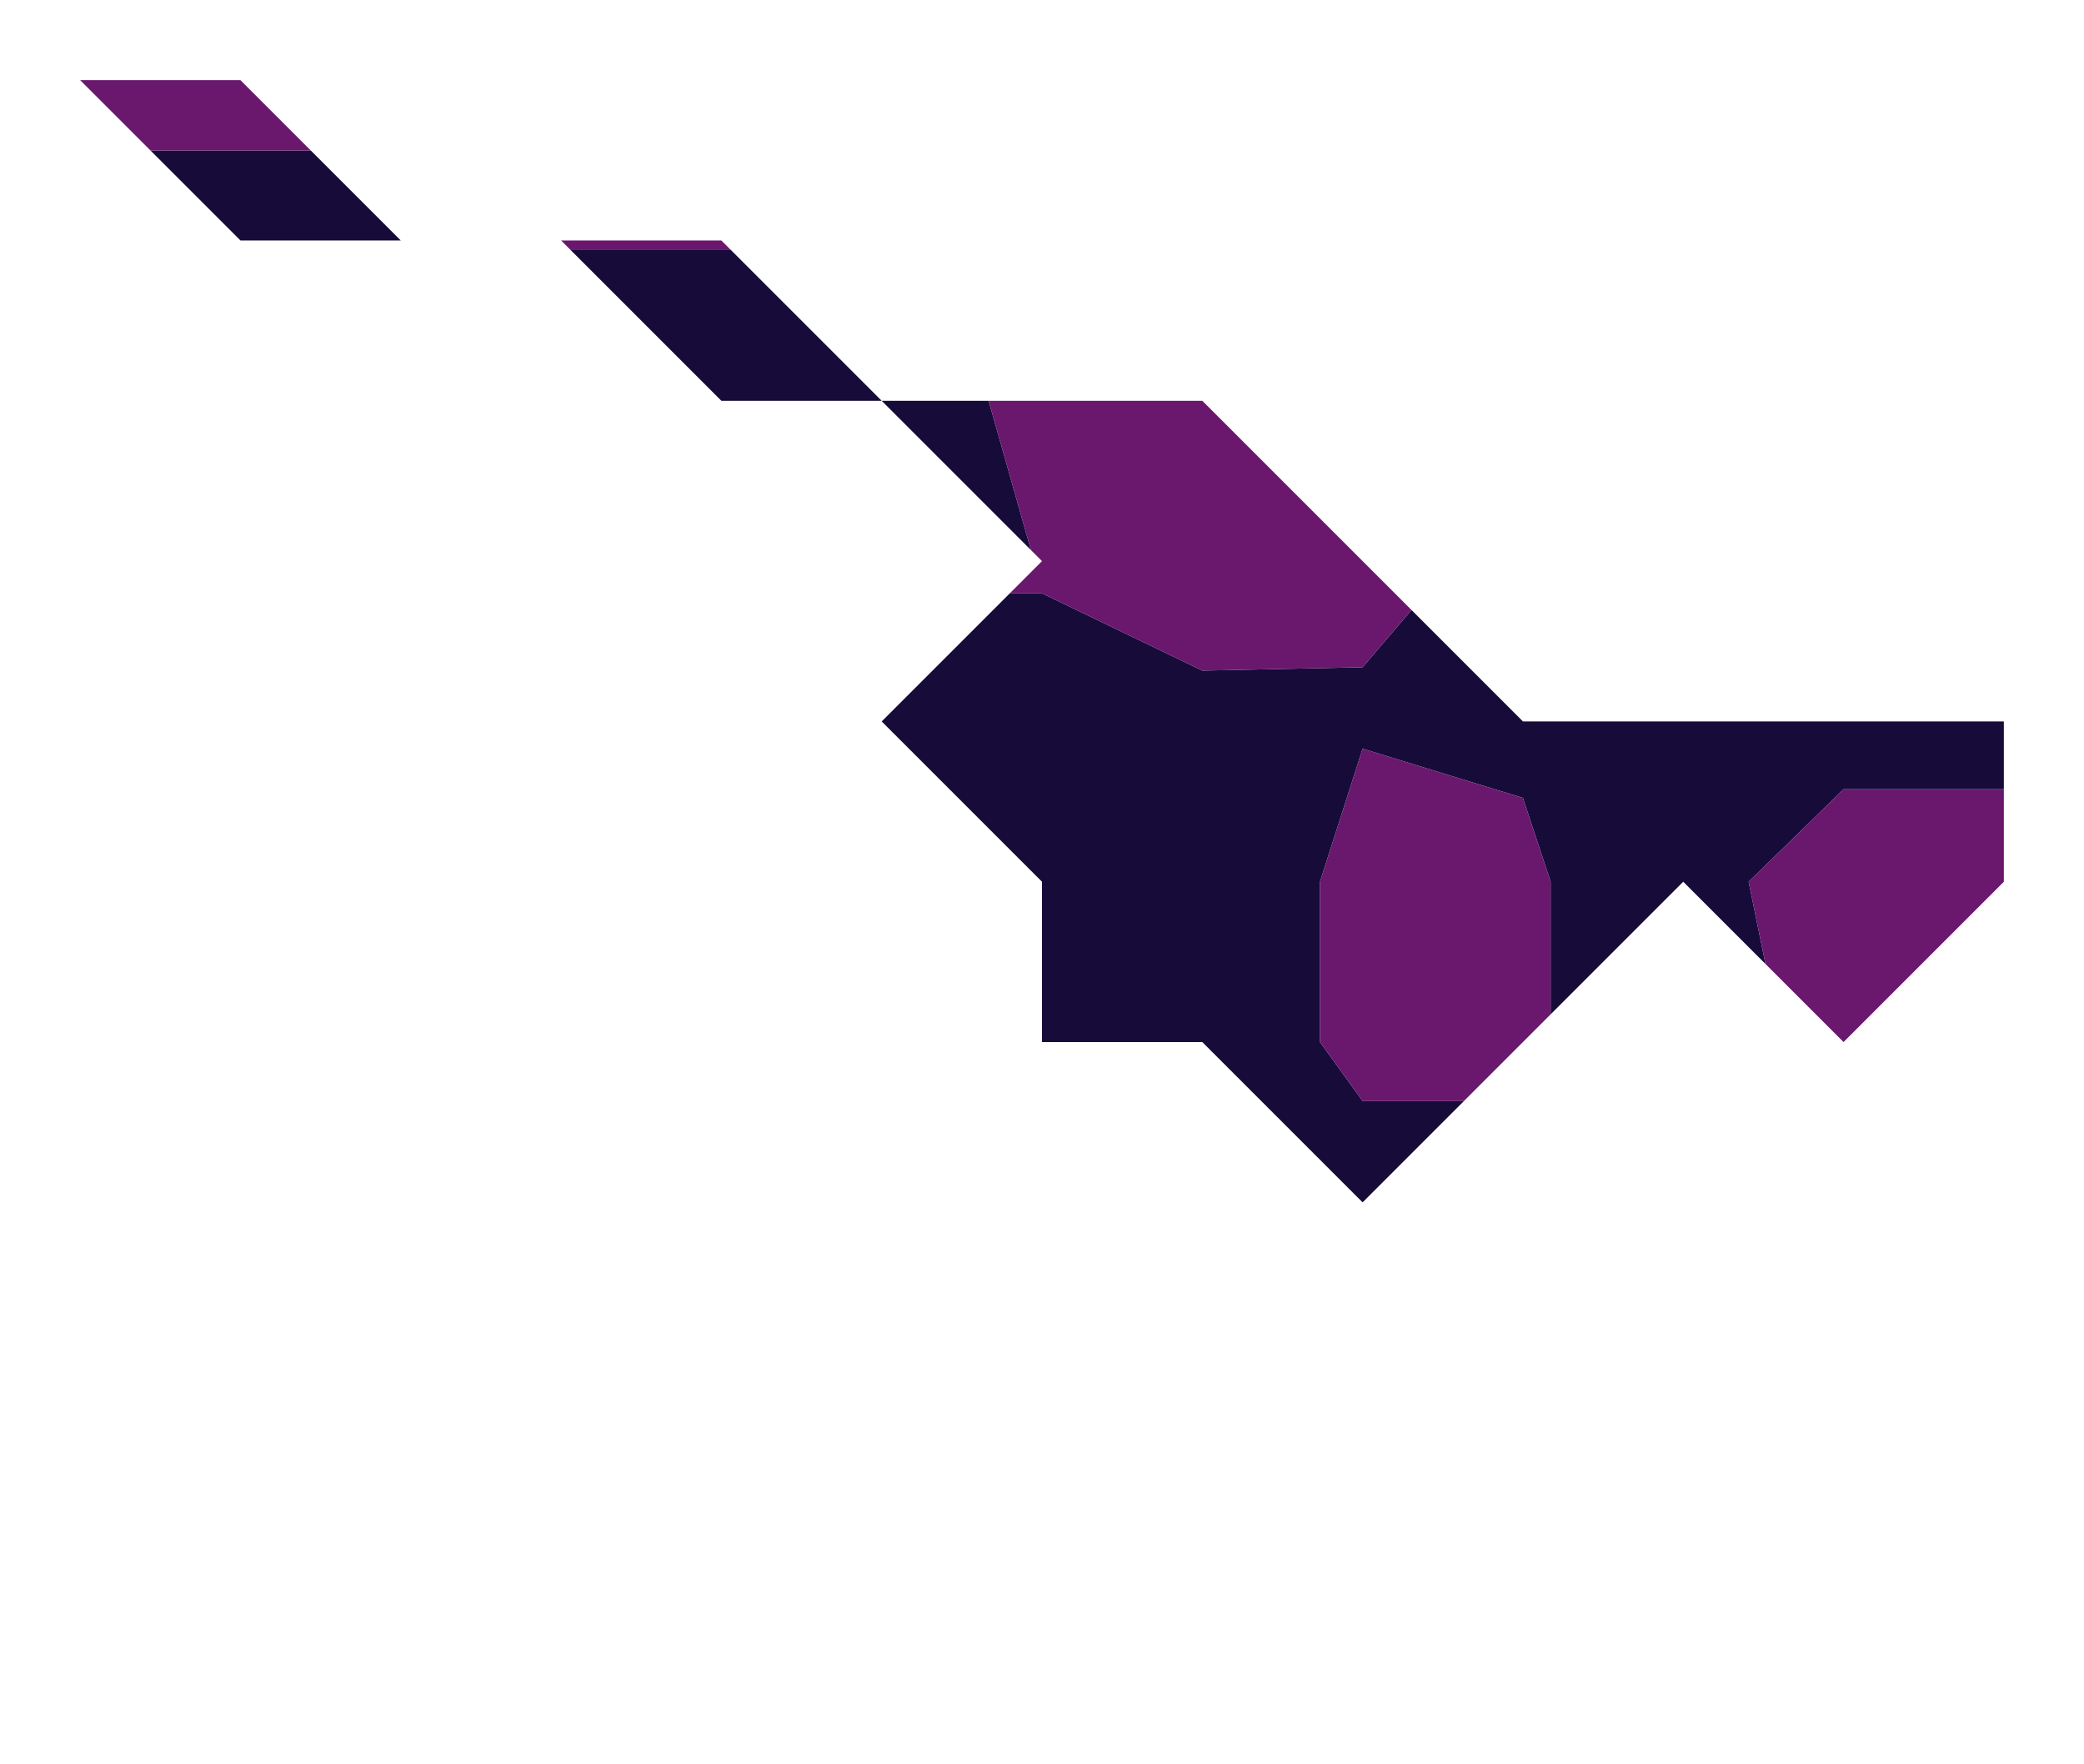
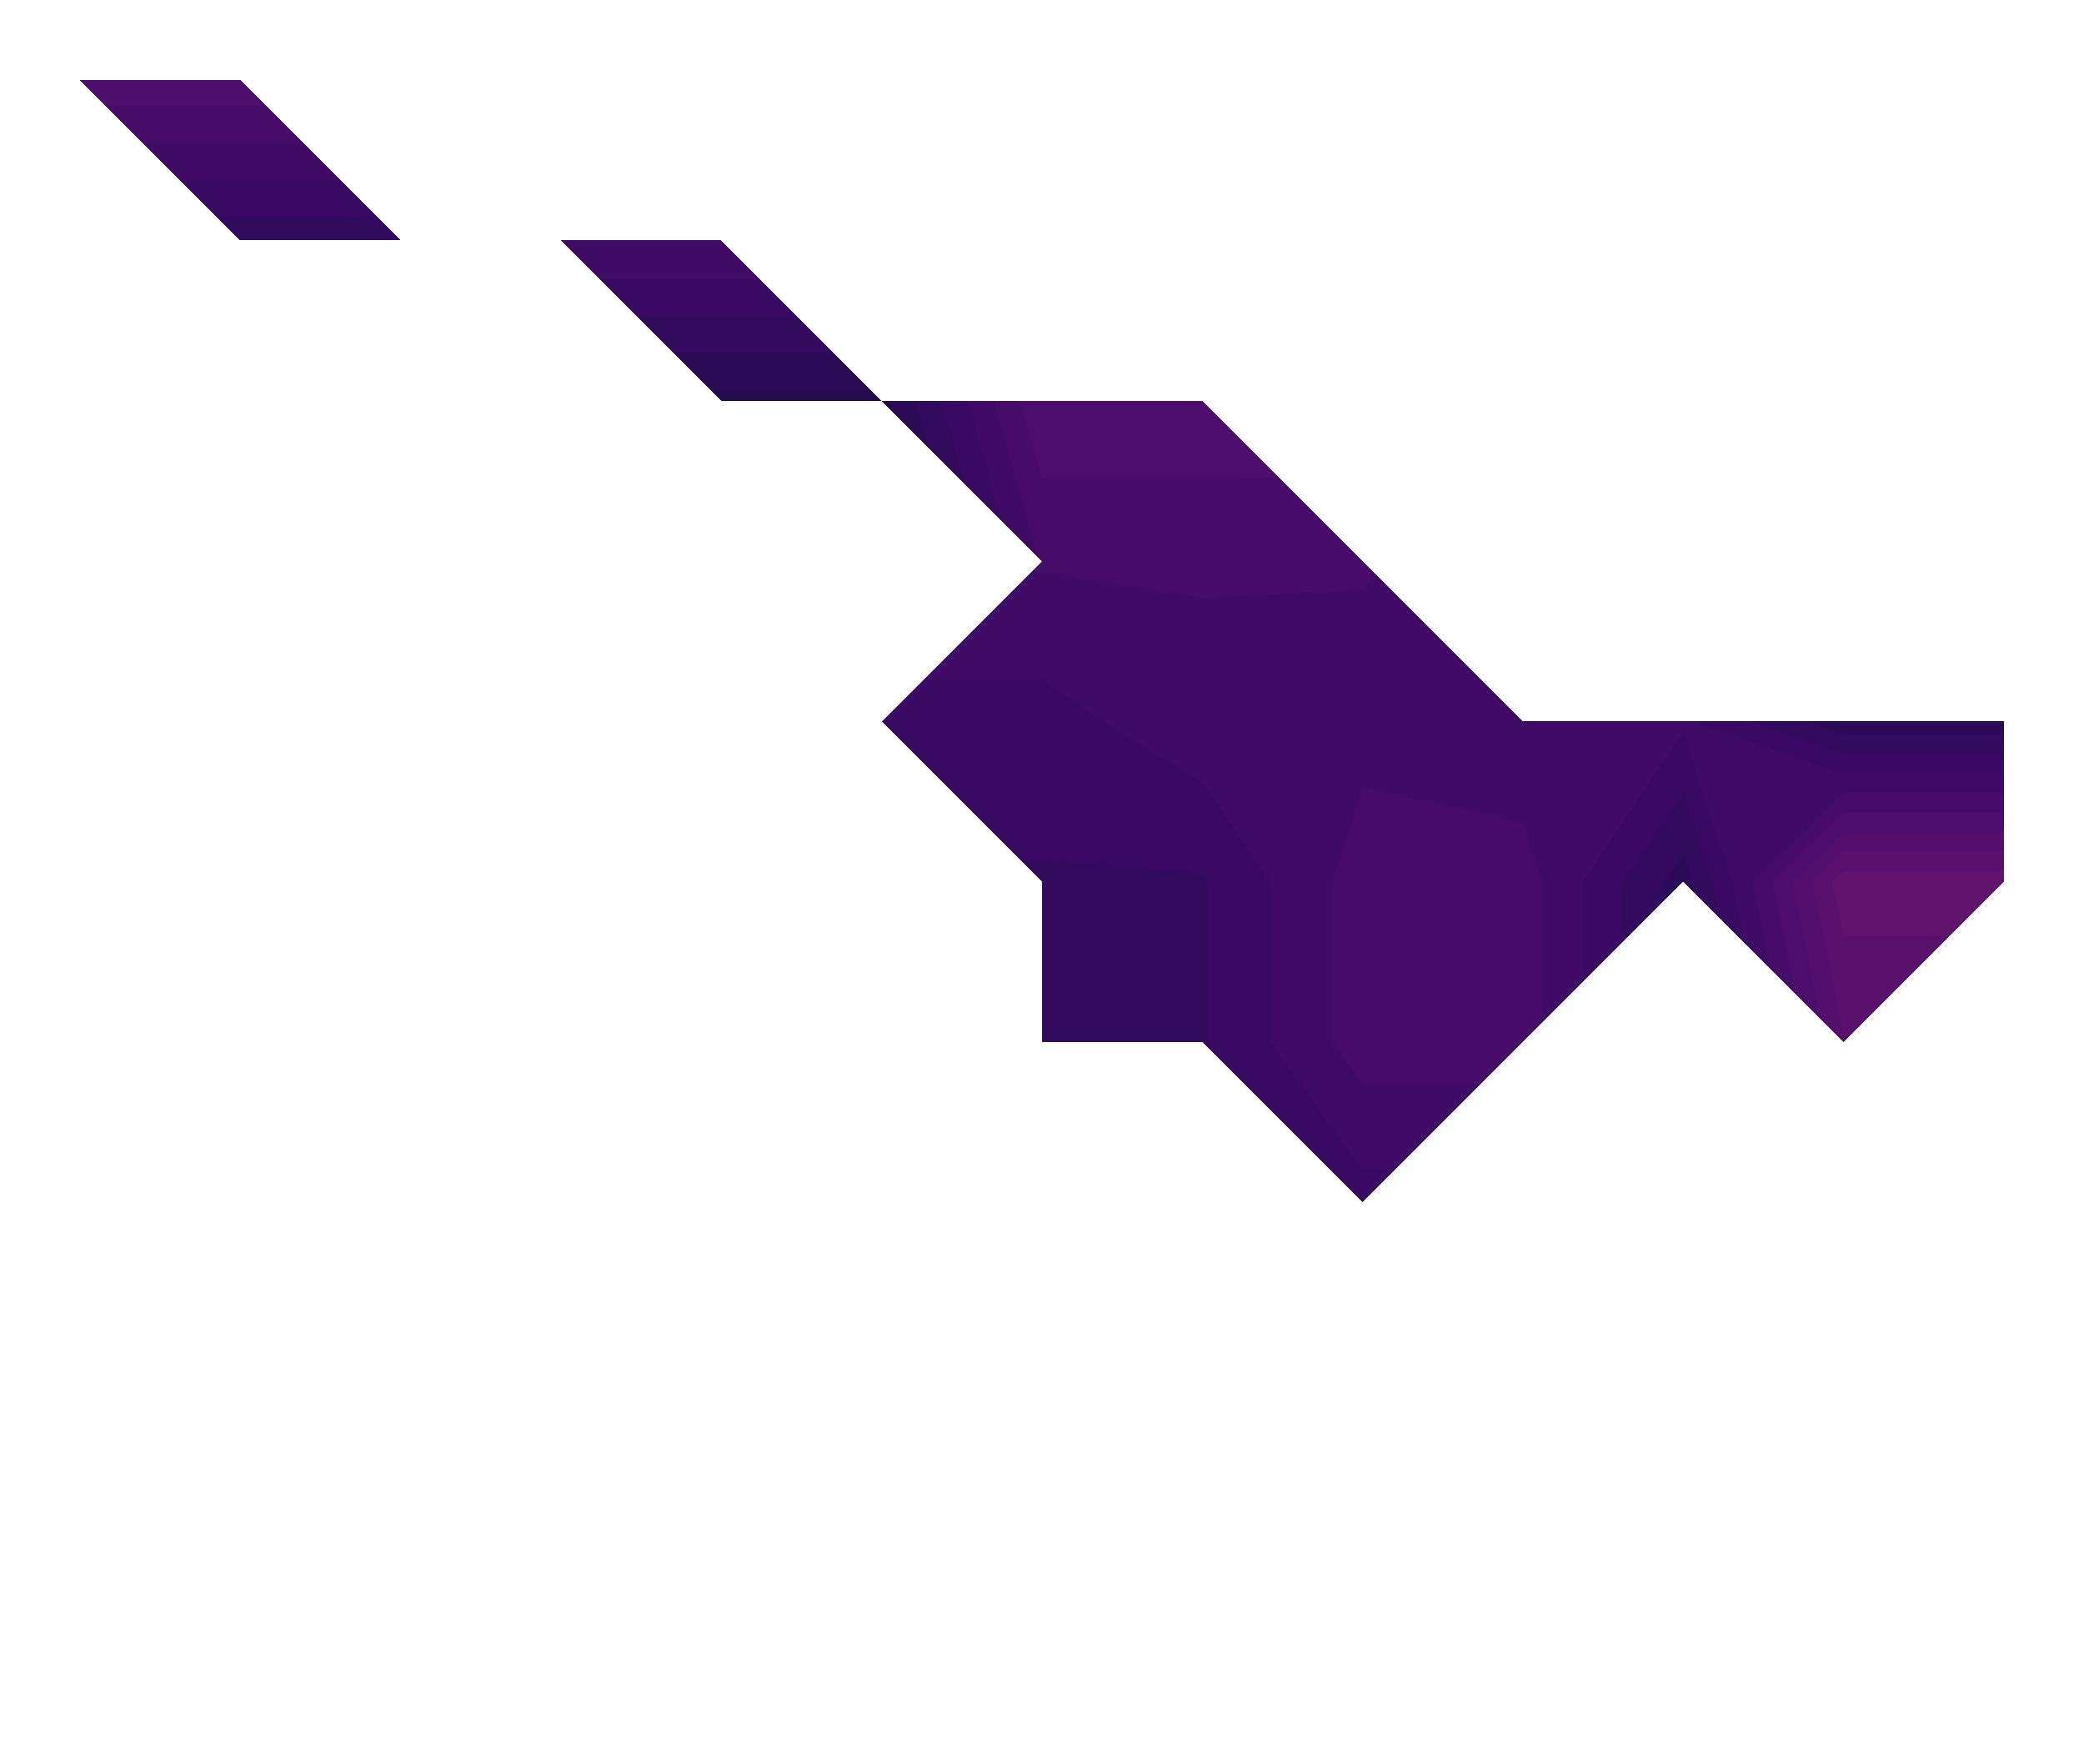
- <svg xmlns="http://www.w3.org/2000/svg" viewBox="0 0 13 11">
-   <path fill="#160b39" fill-rule="evenodd" d="M1.500,1.500 L0.939,0.939 L1.500,0.939 L1.939,0.939 L2.500,1.500 L1.500,1.500 Z" />
-   <path fill="#160b39" fill-rule="evenodd" d="M4.500,2.500 L3.556,1.556 L4.500,1.556 L4.556,1.556 L5.500,2.500 L4.500,2.500 Z" />
-   <path fill="#160b39" fill-rule="evenodd" d="M5.500,2.500 L6.167,2.500 L6.431,3.431 L5.500,2.500 Z" />
-   <path fill="#160b39" fill-rule="evenodd" d="M5.500,4.500 L6.299,3.701 L6.500,3.701 L7.500,4.183 L8.500,4.162 L8.805,3.805 L9.500,4.500 L10.500,4.500 L11.500,4.500 L12.500,4.500 L12.500,4.923 L11.500,4.923 L10.908,5.500 L11.013,6.013 L10.500,5.500 L9.673,6.327 L9.673,5.500 L9.500,4.977 L8.500,4.670 L8.234,5.500 L8.234,6.500 L8.500,6.868 L9.132,6.868 L8.500,7.500 L7.500,6.500 L6.500,6.500 L6.500,5.500 L5.500,4.500 Z" />
-   <path fill="#6a176e" fill-rule="evenodd" d="M0.500,0.500 L1.500,0.500 L1.939,0.939 L1.500,0.939 L0.939,0.939 L0.500,0.500 Z" />
-   <path fill="#6a176e" fill-rule="evenodd" d="M3.500,1.500 L4.500,1.500 L4.556,1.556 L4.500,1.556 L3.556,1.556 L3.500,1.500 Z" />
-   <path fill="#6a176e" fill-rule="evenodd" d="M6.167,2.500 L6.500,2.500 L7.500,2.500 L8.500,3.500 L8.805,3.805 L8.500,4.162 L7.500,4.183 L6.500,3.701 L6.299,3.701 L6.500,3.500 L6.431,3.431 L6.167,2.500 Z" />
-   <path fill="#6a176e" fill-rule="evenodd" d="M8.234,5.500 L8.500,4.670 L9.500,4.977 L9.673,5.500 L9.673,6.327 L9.500,6.500 L9.132,6.868 L8.500,6.868 L8.234,6.500 L8.234,5.500 Z" />
-   <path fill="#6a176e" fill-rule="evenodd" d="M10.908,5.500 L11.500,4.923 L12.500,4.923 L12.500,5.500 L11.500,6.500 L11.013,6.013 L10.908,5.500 Z" />
+ <svg xmlns="http://www.w3.org/2000/svg" viewBox="0 0 13 11" shape-rendering="crispEdges">
+   <path fill="#240c4f" fill-rule="evenodd" d="M4.500,2.500 L4.432,2.432 L4.500,2.432 L5.432,2.432 L5.500,2.500 L4.500,2.500 Z" />
+   <path fill="#240c4f" fill-rule="evenodd" d="M5.500,2.500 L5.548,2.500 L5.567,2.567 L5.500,2.500 Z" />
+   <path fill="#2b0b57" fill-rule="evenodd" d="M4.432,2.432 L4.201,2.201 L4.500,2.201 L5.201,2.201 L5.432,2.432 L4.500,2.432 L4.432,2.432 Z" />
+   <path fill="#2b0b57" fill-rule="evenodd" d="M5.548,2.500 L5.711,2.500 L5.795,2.795 L5.567,2.567 L5.548,2.500 Z" />
+   <path fill="#2b0b57" fill-rule="evenodd" d="M10.380,5.500 L10.500,5.320 L10.559,5.500 L10.575,5.575 L10.500,5.500 L10.380,5.620 L10.380,5.500 Z" />
+   <path fill="#2b0b57" fill-rule="evenodd" d="M11.261,4.500 L11.500,4.500 L12.500,4.500 L12.500,4.583 L11.500,4.583 L11.261,4.500 Z" />
+   <path fill="#320a5e" fill-rule="evenodd" d="M1.500,1.500 L1.354,1.354 L1.500,1.354 L2.354,1.354 L2.500,1.500 L1.500,1.500 Z" />
+   <path fill="#320a5e" fill-rule="evenodd" d="M4.201,2.201 L3.971,1.971 L4.500,1.971 L4.971,1.971 L5.201,2.201 L4.500,2.201 L4.201,2.201 Z" />
+   <path fill="#320a5e" fill-rule="evenodd" d="M5.711,2.500 L5.874,2.500 L6.022,3.022 L5.795,2.795 L5.711,2.500 Z" />
+   <path fill="#320a5e" fill-rule="evenodd" d="M6.500,5.500 L6.366,5.366 L6.500,5.366 L7.500,5.447 L7.536,5.500 L7.536,6.500 L7.630,6.630 L7.500,6.500 L6.500,6.500 L6.500,5.500 Z" />
+   <path fill="#320a5e" fill-rule="evenodd" d="M10.127,5.500 L10.500,4.943 L10.684,5.500 L10.731,5.731 L10.575,5.575 L10.559,5.500 L10.500,5.320 L10.380,5.500 L10.380,5.620 L10.127,5.873 L10.127,5.500 Z" />
+   <path fill="#320a5e" fill-rule="evenodd" d="M10.911,4.500 L11.261,4.500 L11.500,4.583 L12.500,4.583 L12.500,4.704 L11.500,4.704 L10.911,4.500 Z" />
+   <path fill="#390963" fill-rule="evenodd" d="M1.354,1.354 L1.123,1.123 L1.500,1.123 L2.123,1.123 L2.354,1.354 L1.500,1.354 L1.354,1.354 Z" />
+   <path fill="#390963" fill-rule="evenodd" d="M3.971,1.971 L3.740,1.740 L4.500,1.740 L4.740,1.740 L4.971,1.971 L4.500,1.971 L3.971,1.971 Z" />
+   <path fill="#390963" fill-rule="evenodd" d="M5.874,2.500 L6.036,2.500 L6.250,3.250 L6.022,3.022 L5.874,2.500 Z" />
+   <path fill="#390963" fill-rule="evenodd" d="M5.500,4.500 L5.766,4.234 L6.500,4.234 L6.876,4.500 L7.500,4.876 L7.924,5.500 L7.924,6.500 L8.500,7.298 L8.702,7.298 L8.500,7.500 L7.630,6.630 L7.536,6.500 L7.536,5.500 L7.500,5.447 L6.500,5.366 L6.366,5.366 L5.500,4.500 Z" />
+   <path fill="#390963" fill-rule="evenodd" d="M9.875,5.500 L10.500,4.566 L10.808,5.500 L10.887,5.887 L10.731,5.731 L10.684,5.500 L10.500,4.943 L10.127,5.500 L10.127,5.873 L9.875,6.125 L9.875,5.500 Z" />
+   <path fill="#390963" fill-rule="evenodd" d="M10.561,4.500 L10.911,4.500 L11.500,4.704 L12.500,4.704 L12.500,4.826 L11.500,4.826 L10.561,4.500 Z" />
+   <path fill="#400a67" fill-rule="evenodd" d="M1.123,1.123 L0.893,0.893 L1.500,0.893 L1.893,0.893 L2.123,1.123 L1.500,1.123 L1.123,1.123 Z" />
+   <path fill="#400a67" fill-rule="evenodd" d="M3.740,1.740 L3.510,1.510 L4.500,1.510 L4.510,1.510 L4.740,1.740 L4.500,1.740 L3.740,1.740 Z" />
+   <path fill="#400a67" fill-rule="evenodd" d="M6.036,2.500 L6.199,2.500 L6.477,3.477 L6.250,3.250 L6.036,2.500 Z" />
+   <path fill="#400a67" fill-rule="evenodd" d="M5.766,4.234 L6.432,3.568 L6.500,3.568 L7.500,3.730 L8.500,3.679 L8.583,3.583 L9.500,4.500 L10.500,4.500 L10.561,4.500 L11.500,4.826 L12.500,4.826 L12.500,4.947 L11.500,4.947 L10.933,5.500 L11.044,6.044 L10.887,5.887 L10.808,5.500 L10.500,4.566 L9.875,5.500 L9.875,6.125 L9.622,6.378 L9.622,5.500 L9.500,5.130 L8.500,4.912 L8.312,5.500 L8.312,6.500 L8.500,6.760 L9.240,6.760 L8.702,7.298 L8.500,7.298 L7.924,6.500 L7.924,5.500 L7.500,4.876 L6.876,4.500 L6.500,4.234 L5.766,4.234 Z" />
+   <path fill="#470b6a" fill-rule="evenodd" d="M0.893,0.893 L0.662,0.662 L1.500,0.662 L1.662,0.662 L1.893,0.893 L1.500,0.893 L0.893,0.893 Z" />
+   <path fill="#470b6a" fill-rule="evenodd" d="M3.500,1.500 L4.500,1.500 L4.510,1.510 L4.500,1.510 L3.510,1.510 L3.500,1.500 Z" />
+   <path fill="#470b6a" fill-rule="evenodd" d="M6.199,2.500 L6.362,2.500 L6.500,2.986 L7.500,2.986 L7.978,2.978 L8.500,3.500 L8.583,3.583 L8.500,3.679 L7.500,3.730 L6.500,3.568 L6.432,3.568 L6.500,3.500 L6.477,3.477 L6.199,2.500 Z" />
+   <path fill="#470b6a" fill-rule="evenodd" d="M8.312,5.500 L8.500,4.912 L9.500,5.130 L9.622,5.500 L9.622,6.378 L9.500,6.500 L9.240,6.760 L8.500,6.760 L8.312,6.500 L8.312,5.500 Z" />
+   <path fill="#470b6a" fill-rule="evenodd" d="M10.933,5.500 L11.500,4.947 L12.500,4.947 L12.500,5.068 L11.500,5.068 L11.057,5.500 L11.200,6.200 L11.044,6.044 L10.933,5.500 Z" />
+   <path fill="#4d0d6c" fill-rule="evenodd" d="M0.500,0.500 L1.500,0.500 L1.662,0.662 L1.500,0.662 L0.662,0.662 L0.500,0.500 Z" />
+   <path fill="#4d0d6c" fill-rule="evenodd" d="M6.362,2.500 L6.500,2.500 L7.500,2.500 L7.978,2.978 L7.500,2.986 L6.500,2.986 L6.362,2.500 Z" />
+   <path fill="#4d0d6c" fill-rule="evenodd" d="M11.057,5.500 L11.500,5.068 L12.500,5.068 L12.500,5.190 L11.500,5.190 L11.182,5.500 L11.357,6.357 L11.200,6.200 L11.057,5.500 Z" />
+   <path fill="#540f6d" fill-rule="evenodd" d="M11.182,5.500 L11.500,5.190 L12.500,5.190 L12.500,5.311 L11.500,5.311 L11.306,5.500 L11.500,6.448 L11.552,6.448 L11.500,6.500 L11.357,6.357 L11.182,5.500 Z" />
+   <path fill="#5a116e" fill-rule="evenodd" d="M11.306,5.500 L11.500,5.311 L12.500,5.311 L12.500,5.432 L11.500,5.432 L11.431,5.500 L11.500,5.840 L12.160,5.840 L11.552,6.448 L11.500,6.448 L11.306,5.500 Z" />
+   <path fill="#61136e" fill-rule="evenodd" d="M11.431,5.500 L11.500,5.432 L12.500,5.432 L12.500,5.500 L12.160,5.840 L11.500,5.840 L11.431,5.500 Z" />
</svg>
